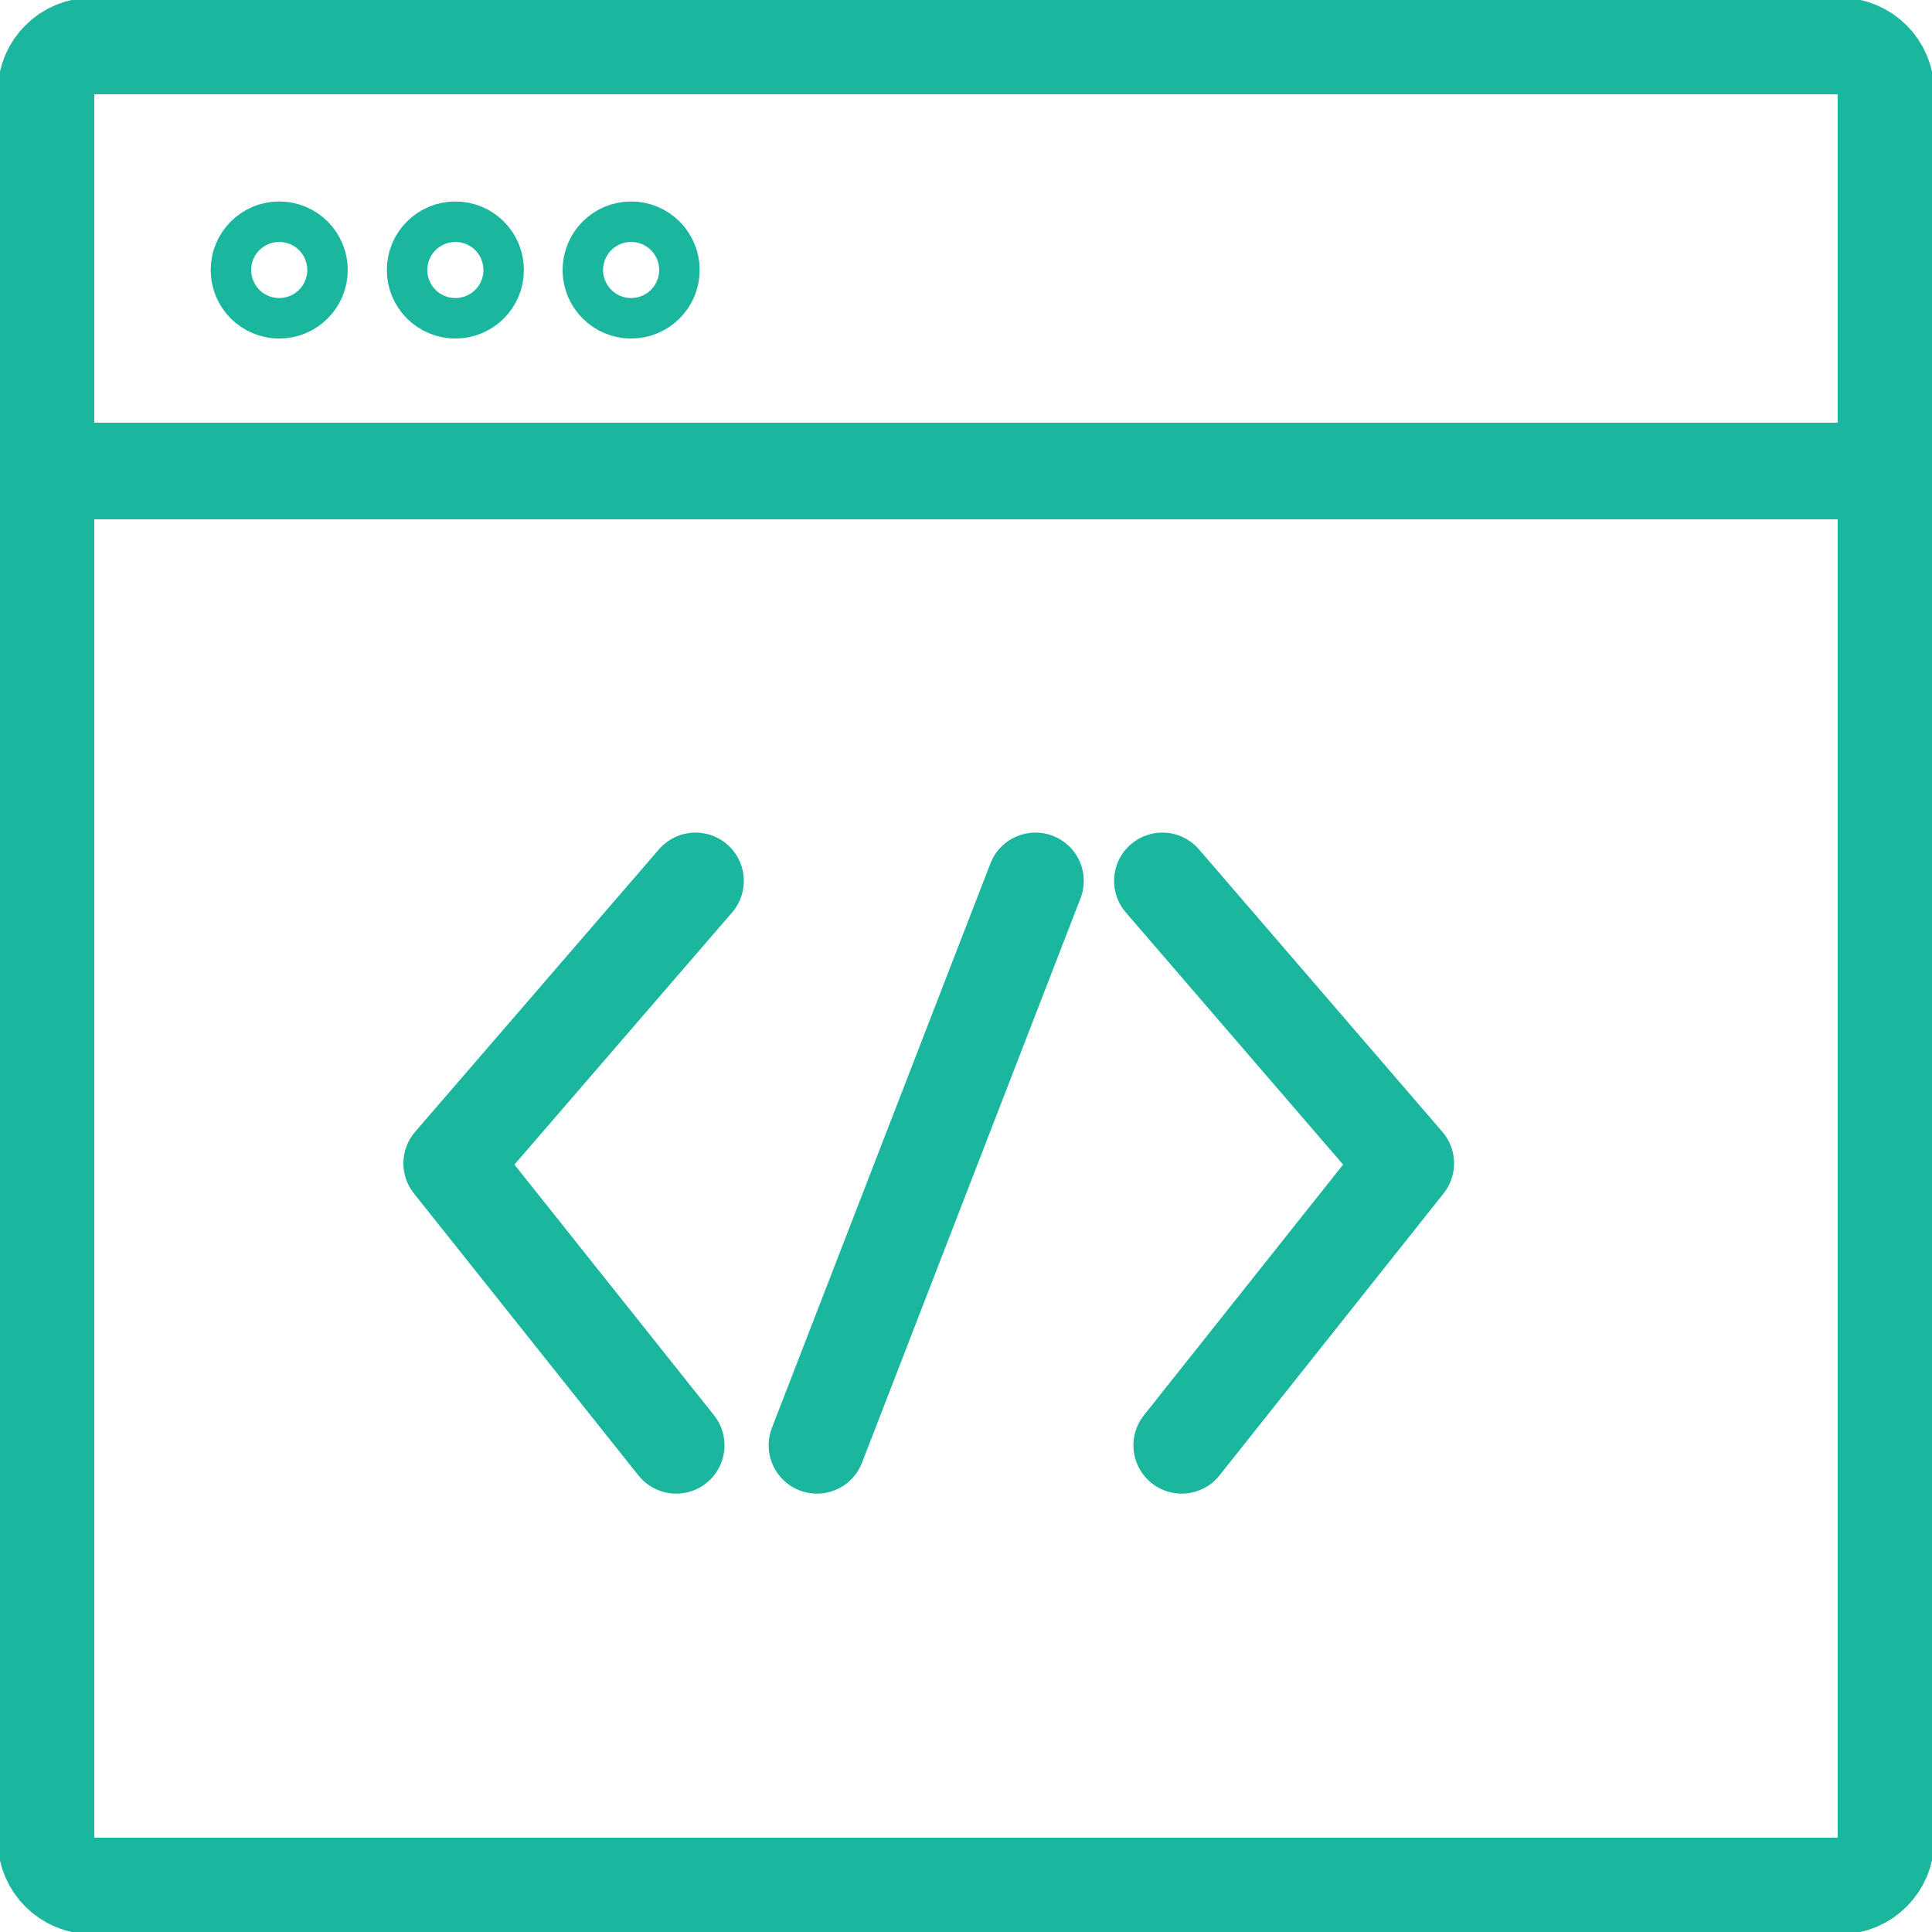
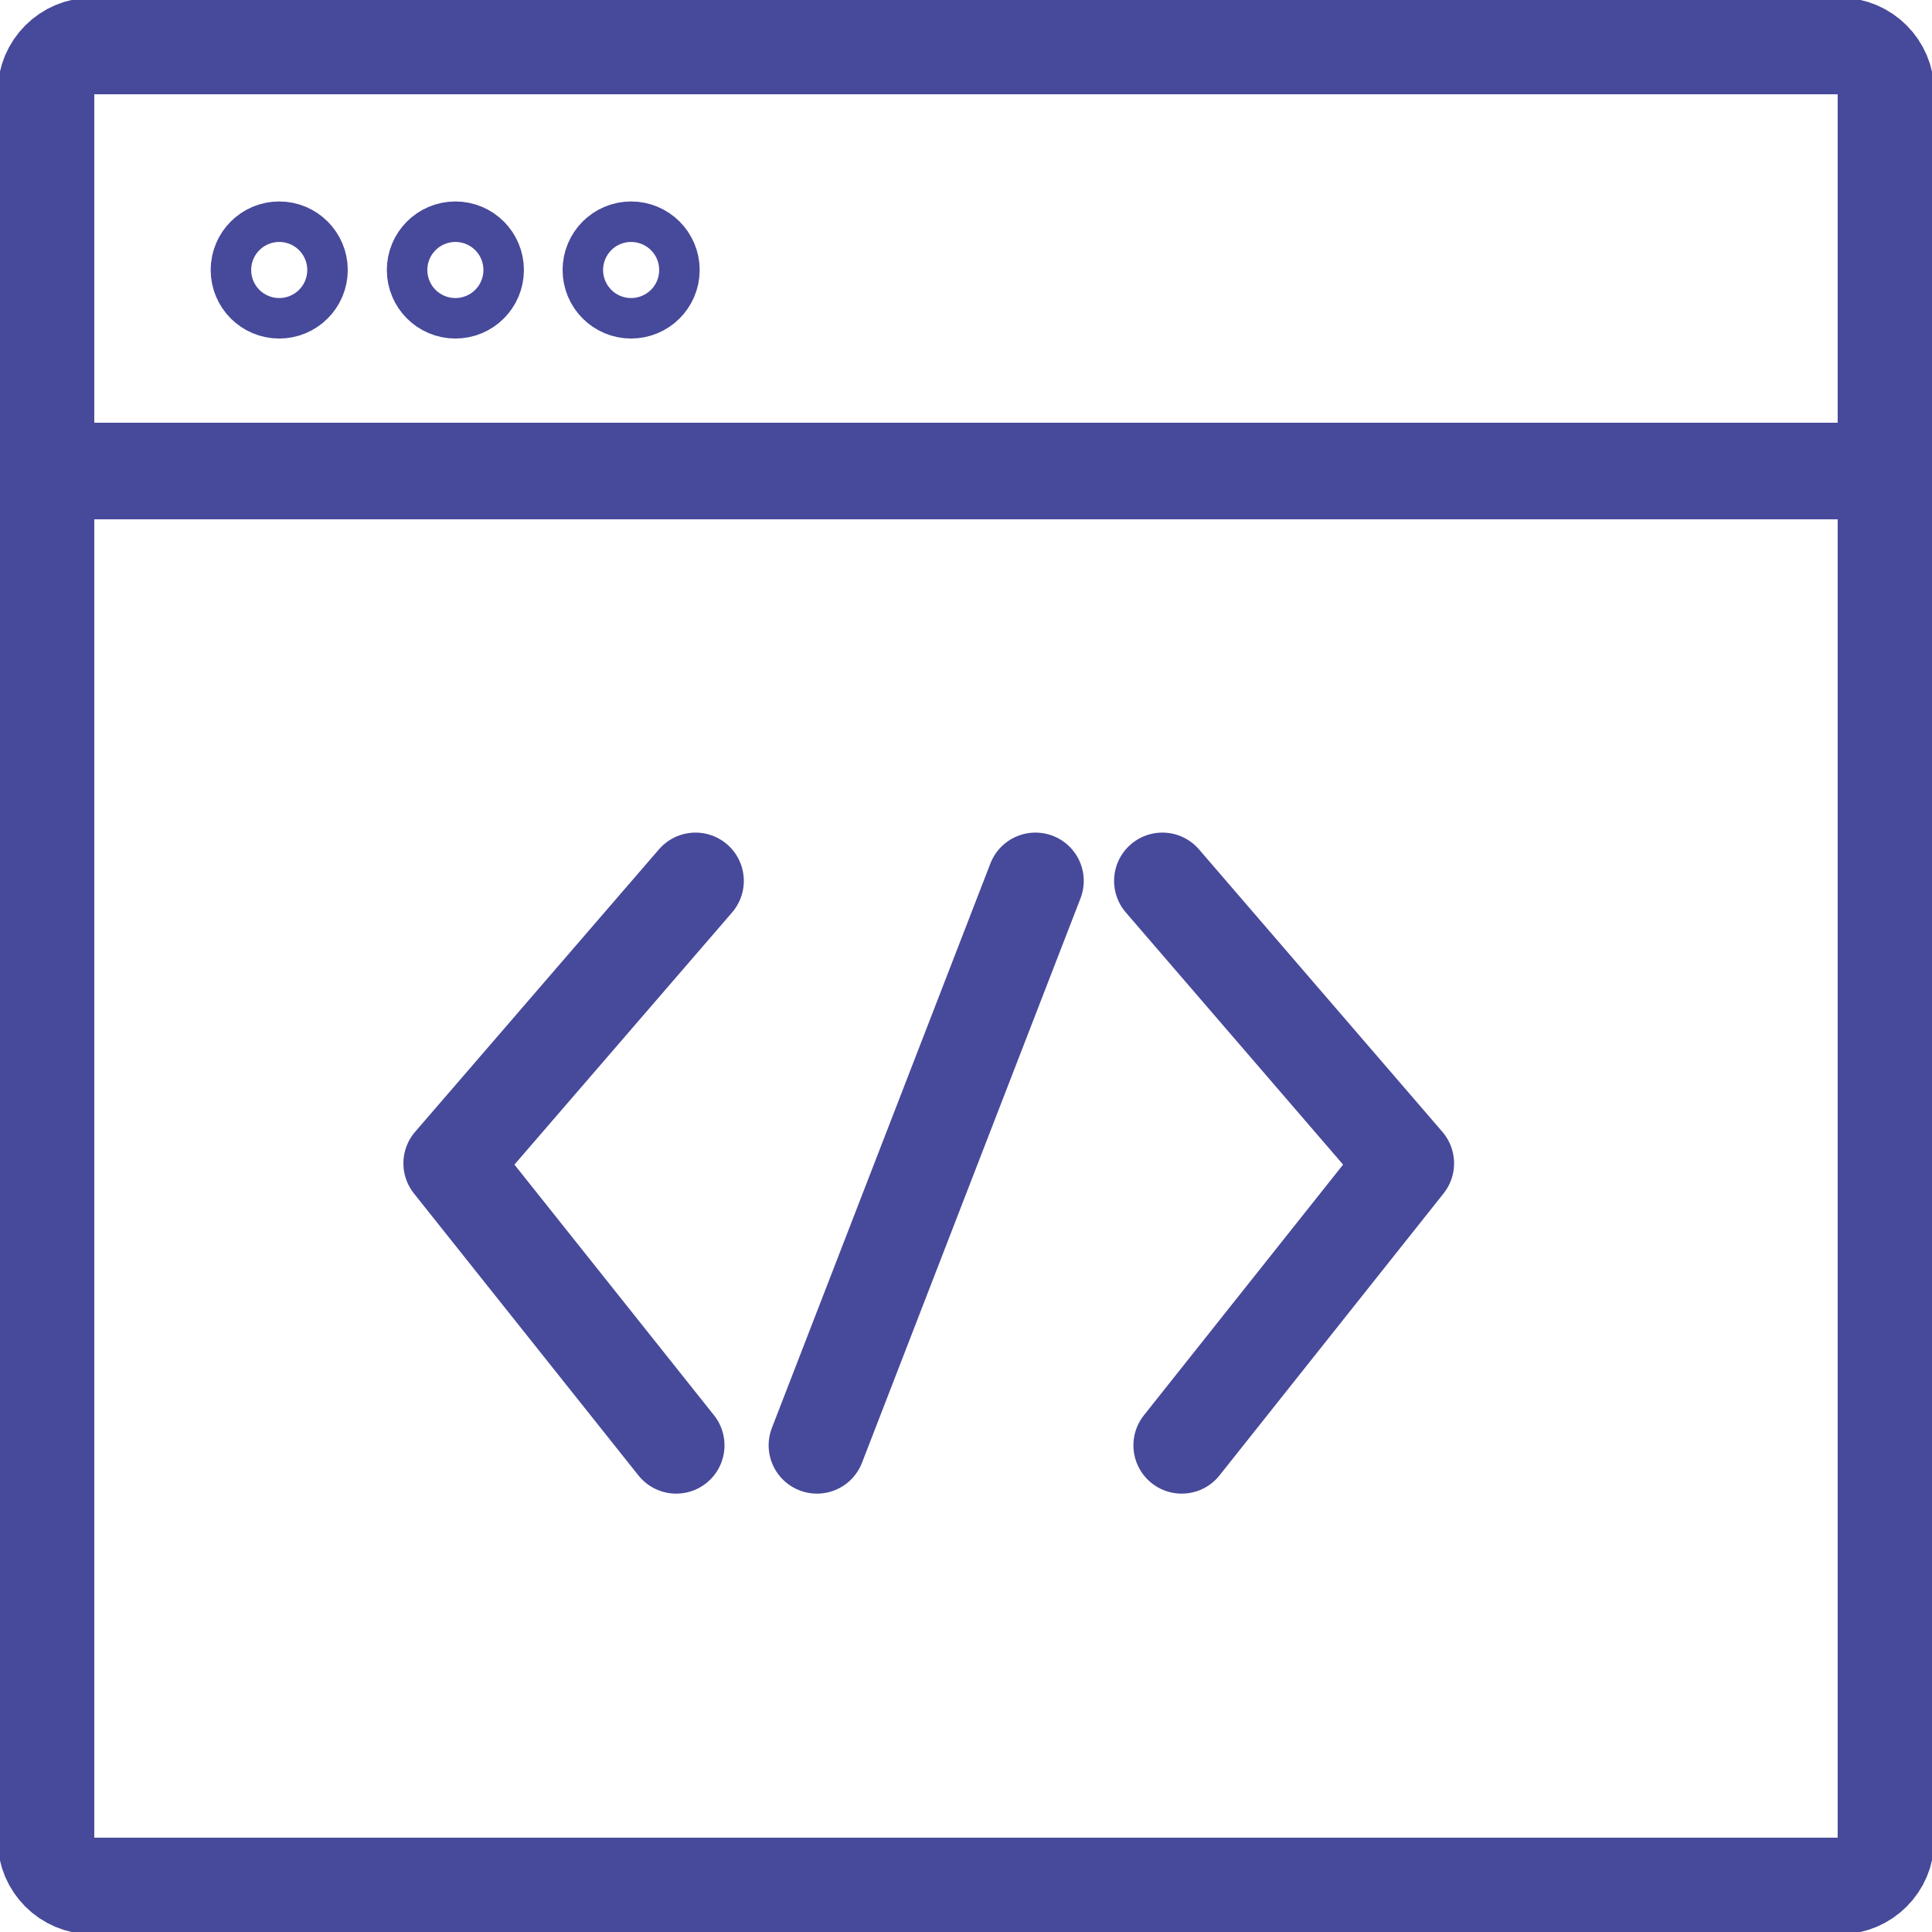
<svg xmlns="http://www.w3.org/2000/svg" width="40" height="40" viewBox="0 0 40 40" fill="none">
-   <path d="M38.095 39.047H1.905C1.381 39.047 0.952 38.619 0.952 38.095V1.905C0.952 1.381 1.381 0.952 1.905 0.952H38.095C38.619 0.952 39.047 1.381 39.047 1.905V38.095C39.047 38.619 38.619 39.047 38.095 39.047Z" stroke="#1ab69d" stroke-width="2" stroke-miterlimit="10" />
-   <path d="M0.952 9.752H39.047" stroke="#1ab69d" stroke-width="2" stroke-miterlimit="10" />
-   <path d="M14.4 18.238L9.352 24.086L14 29.924" stroke="#1ab69d" stroke-width="2" stroke-miterlimit="10" stroke-linecap="round" stroke-linejoin="round" />
-   <path d="M24.066 18.238L29.105 24.086L24.466 29.924" stroke="#1ab69d" stroke-width="2" stroke-miterlimit="10" stroke-linecap="round" stroke-linejoin="round" />
-   <path d="M21.438 18.238L16.914 29.924" stroke="#1ab69d" stroke-width="2" stroke-miterlimit="10" stroke-linecap="round" stroke-linejoin="round" />
-   <path d="M5.781 6.009C6.012 6.009 6.2 5.821 6.2 5.59C6.2 5.359 6.012 5.171 5.781 5.171C5.549 5.171 5.362 5.359 5.362 5.59C5.362 5.821 5.549 6.009 5.781 6.009Z" stroke="#1ab69d" stroke-width="2" stroke-miterlimit="10" stroke-linecap="round" stroke-linejoin="round" />
-   <path d="M9.428 6.009C9.66 6.009 9.847 5.821 9.847 5.59C9.847 5.359 9.66 5.171 9.428 5.171C9.197 5.171 9.009 5.359 9.009 5.59C9.009 5.821 9.197 6.009 9.428 6.009Z" stroke="#1ab69d" stroke-width="2" stroke-miterlimit="10" stroke-linecap="round" stroke-linejoin="round" />
-   <path d="M13.066 6.009C13.298 6.009 13.486 5.821 13.486 5.59C13.486 5.359 13.298 5.171 13.066 5.171C12.835 5.171 12.648 5.359 12.648 5.59C12.648 5.821 12.835 6.009 13.066 6.009Z" stroke="#1ab69d" stroke-width="2" stroke-miterlimit="10" stroke-linecap="round" stroke-linejoin="round" />
+   <path d="M38.095 39.047H1.905C1.381 39.047 0.952 38.619 0.952 38.095V1.905C0.952 1.381 1.381 0.952 1.905 0.952H38.095C38.619 0.952 39.047 1.381 39.047 1.905V38.095C39.047 38.619 38.619 39.047 38.095 39.047Z" stroke="#47499a" stroke-width="2" stroke-miterlimit="10" />
+   <path d="M0.952 9.752H39.047" stroke="#47499a" stroke-width="2" stroke-miterlimit="10" />
+   <path d="M14.4 18.238L9.352 24.086L14 29.924" stroke="#47499a" stroke-width="2" stroke-miterlimit="10" stroke-linecap="round" stroke-linejoin="round" />
+   <path d="M24.066 18.238L29.105 24.086L24.466 29.924" stroke="#47499a" stroke-width="2" stroke-miterlimit="10" stroke-linecap="round" stroke-linejoin="round" />
+   <path d="M21.438 18.238L16.914 29.924" stroke="#47499a" stroke-width="2" stroke-miterlimit="10" stroke-linecap="round" stroke-linejoin="round" />
+   <path d="M5.781 6.009C6.012 6.009 6.2 5.821 6.2 5.59C6.2 5.359 6.012 5.171 5.781 5.171C5.549 5.171 5.362 5.359 5.362 5.59C5.362 5.821 5.549 6.009 5.781 6.009Z" stroke="#47499a" stroke-width="2" stroke-miterlimit="10" stroke-linecap="round" stroke-linejoin="round" />
+   <path d="M9.428 6.009C9.66 6.009 9.847 5.821 9.847 5.59C9.847 5.359 9.66 5.171 9.428 5.171C9.197 5.171 9.009 5.359 9.009 5.59C9.009 5.821 9.197 6.009 9.428 6.009Z" stroke="#47499a" stroke-width="2" stroke-miterlimit="10" stroke-linecap="round" stroke-linejoin="round" />
+   <path d="M13.066 6.009C13.298 6.009 13.486 5.821 13.486 5.59C13.486 5.359 13.298 5.171 13.066 5.171C12.835 5.171 12.648 5.359 12.648 5.59C12.648 5.821 12.835 6.009 13.066 6.009Z" stroke="#47499a" stroke-width="2" stroke-miterlimit="10" stroke-linecap="round" stroke-linejoin="round" />
</svg>
